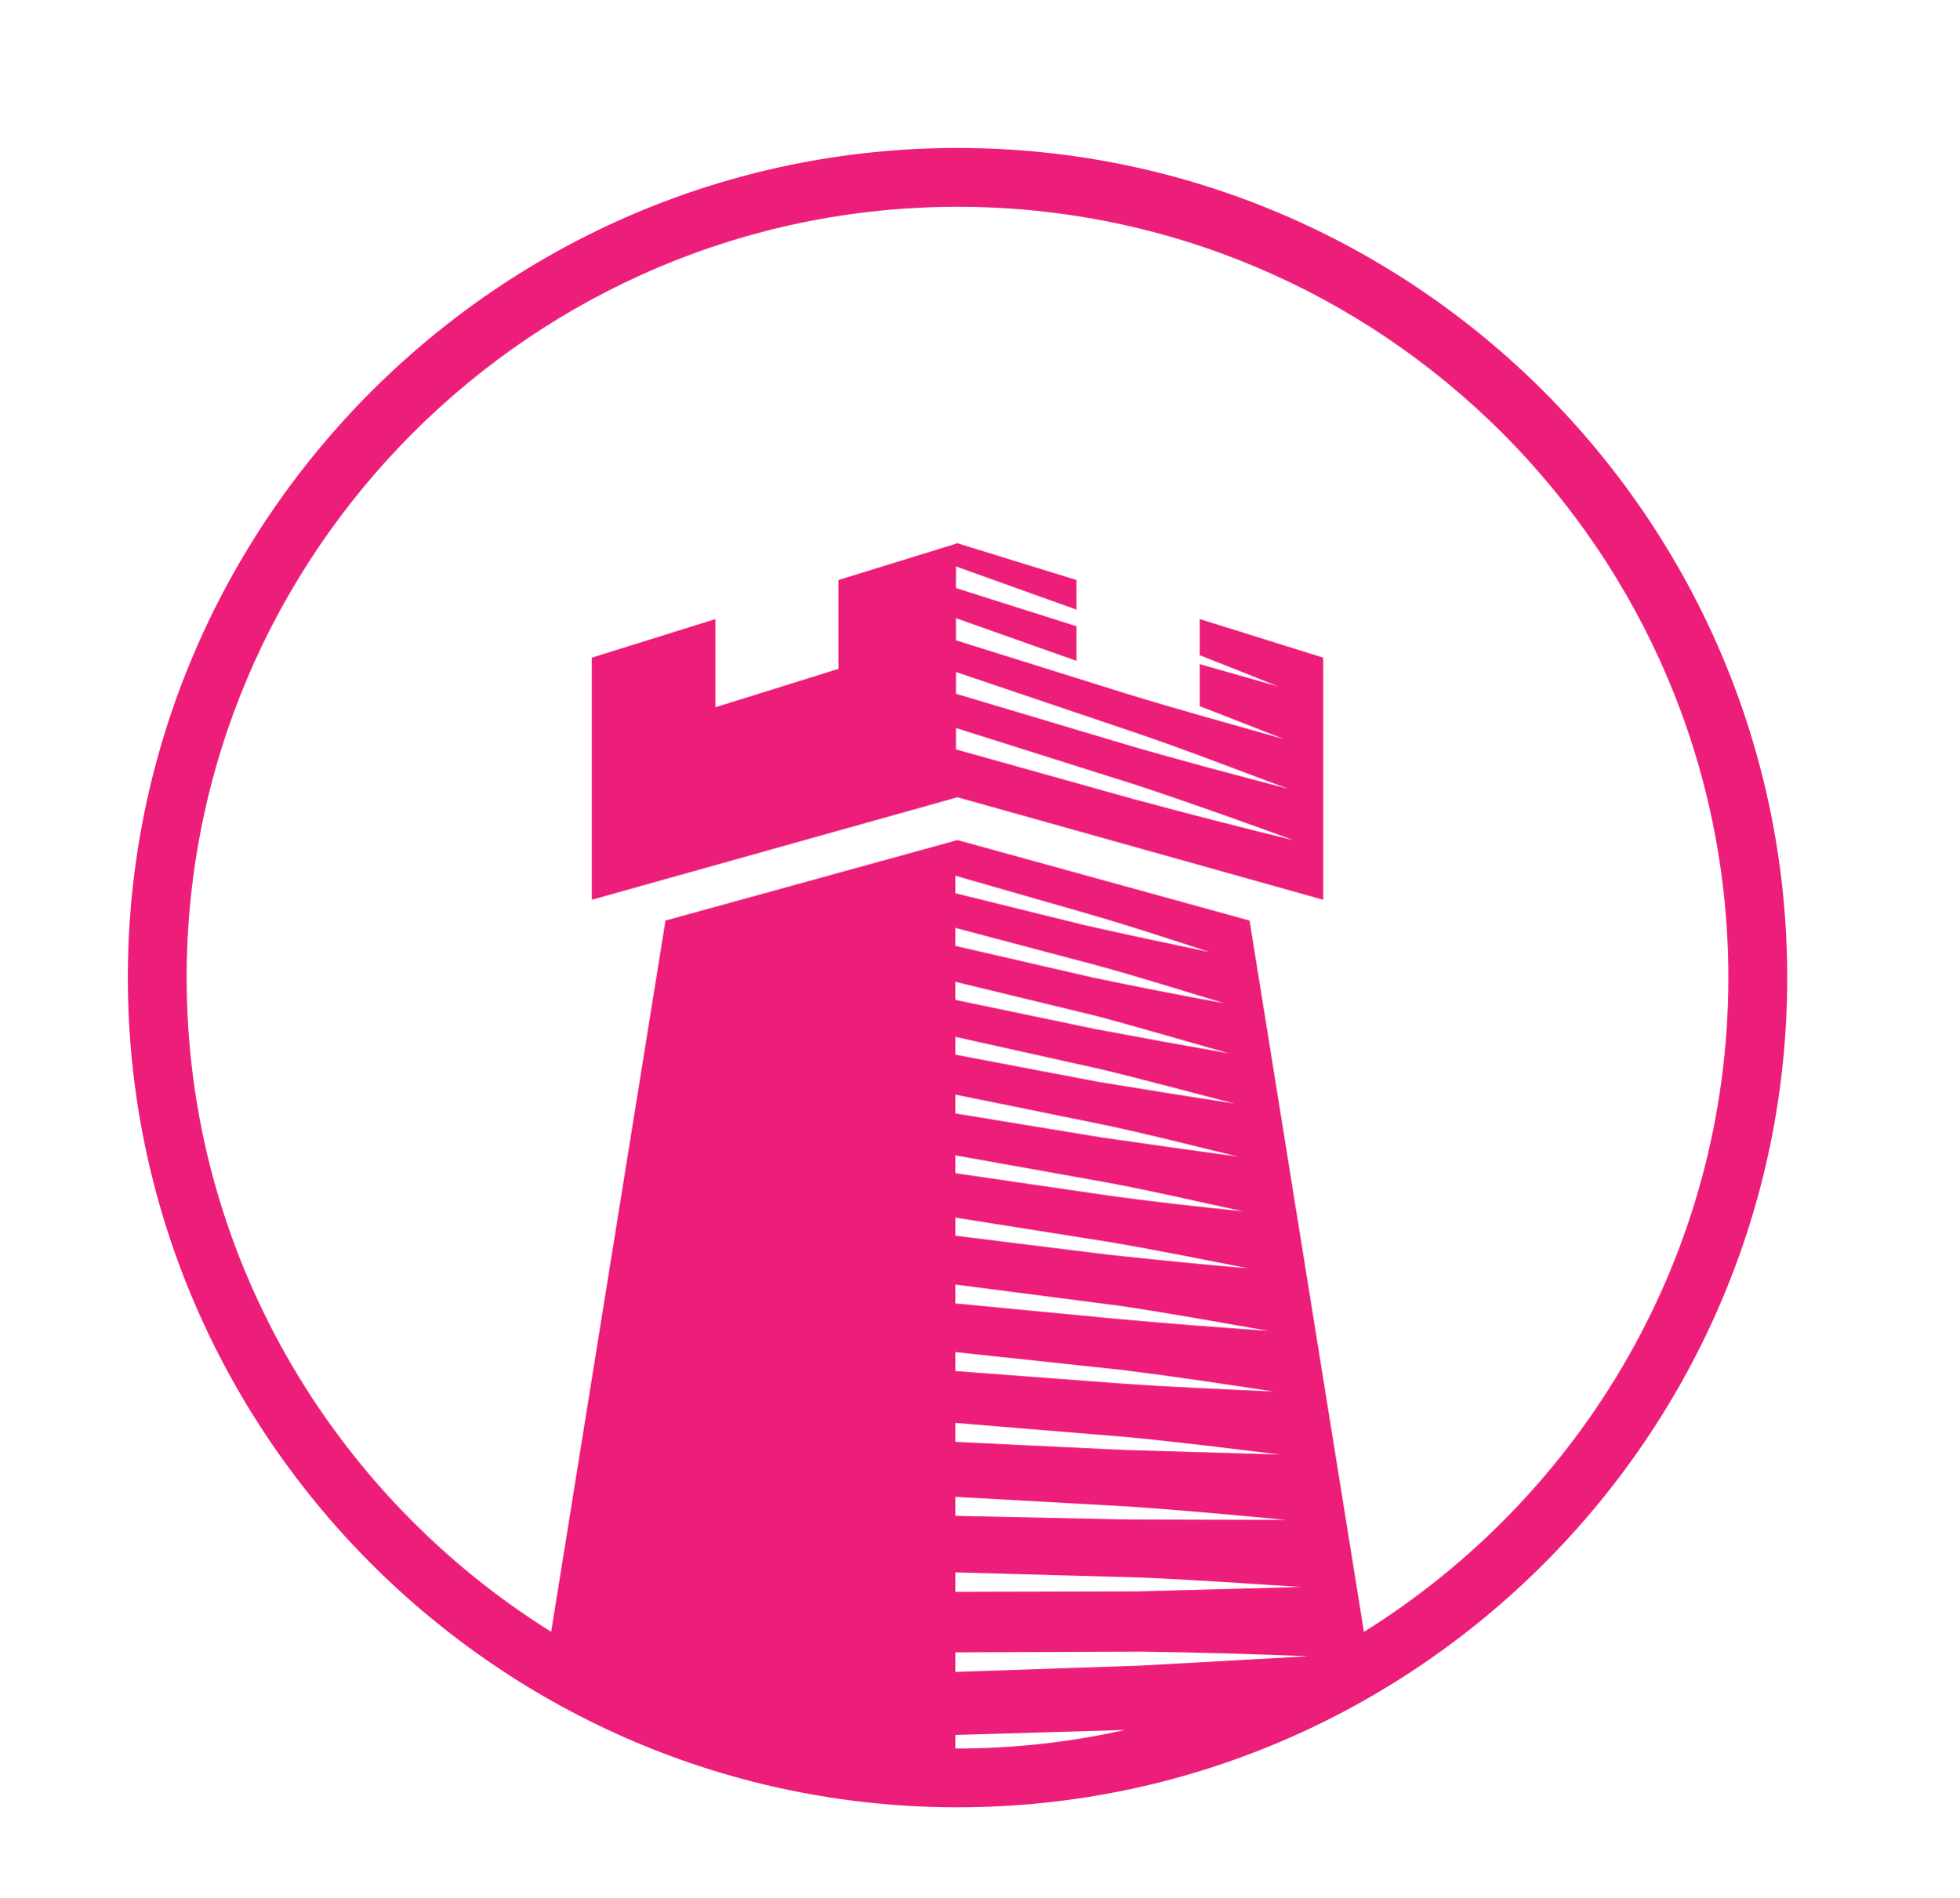
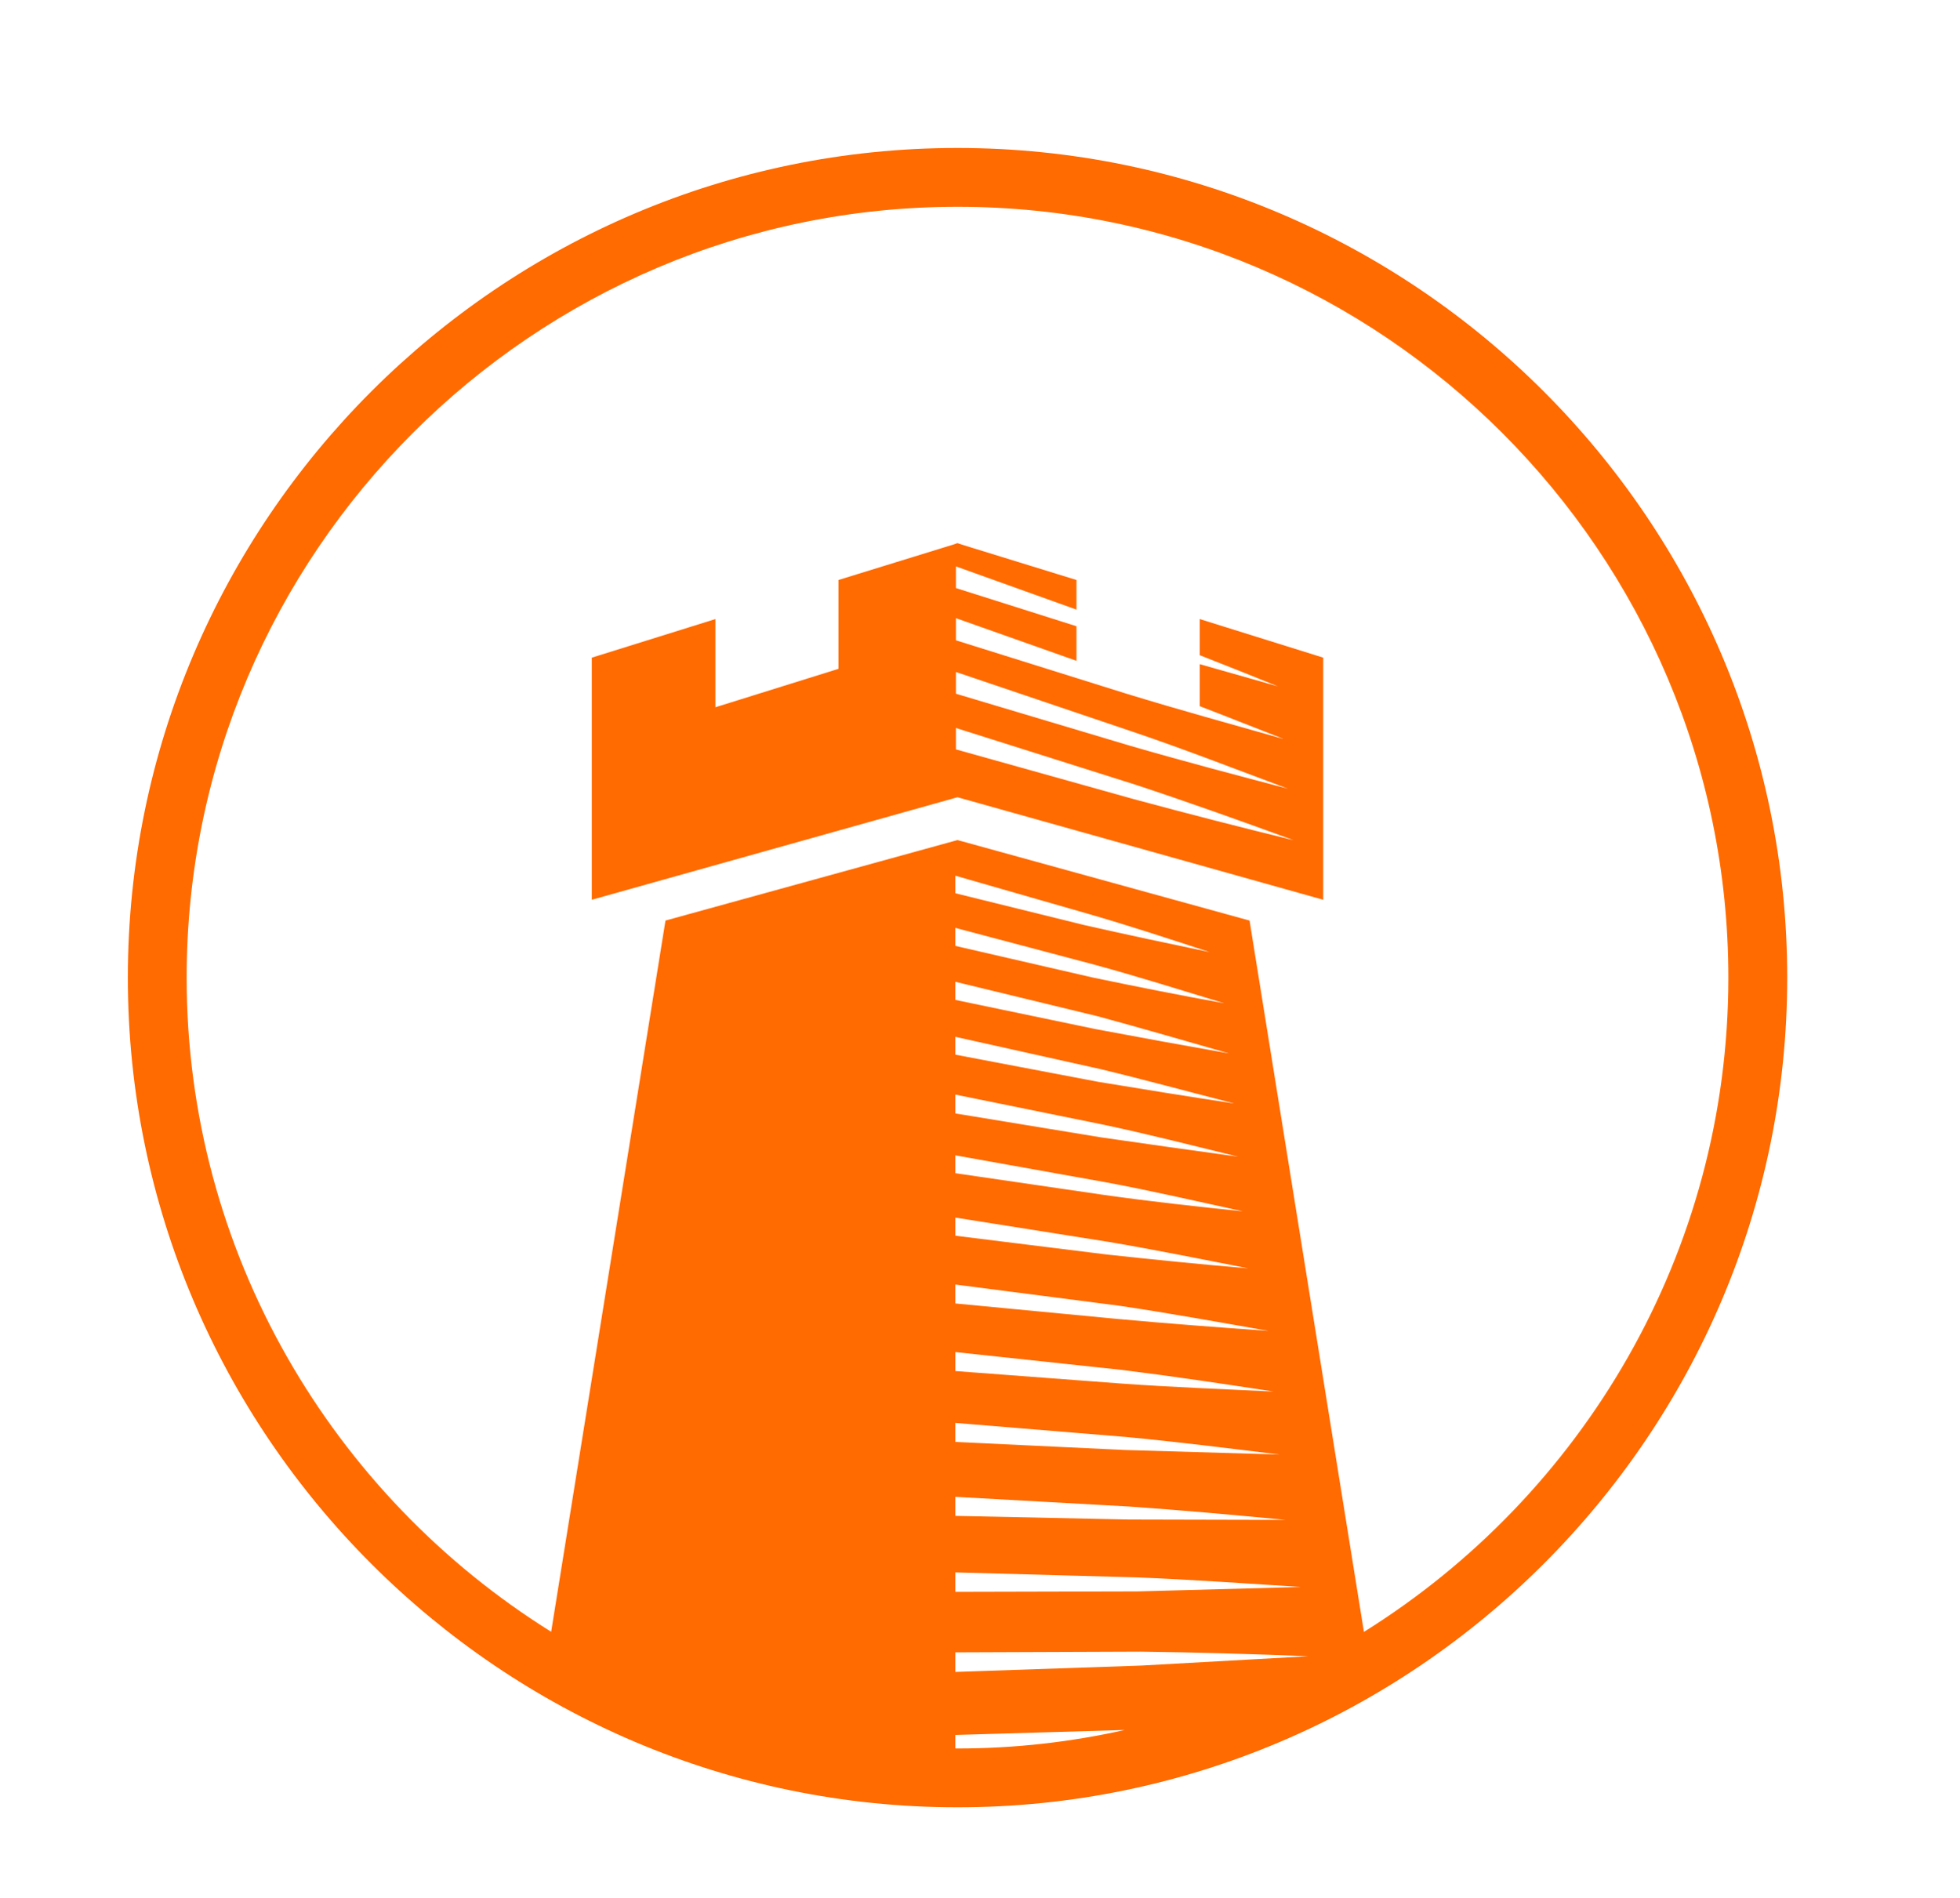
<svg xmlns="http://www.w3.org/2000/svg" version="1.1" id="Layer_1" x="0px" y="0px" viewBox="0 0 1239 1200" style="enable-background:new 0 0 1239 1200;" xml:space="preserve">
  <style type="text/css">
- 	.st0{fill-rule:evenodd;clip-rule:evenodd;fill:#ED1E79;}
+ 	.st0{fill-rule:evenodd;clip-rule:evenodd;fill:#FF6B00;}
</style>
  <path class="st0" d="M605.52,93.57c289.01,0,524.72,235.71,524.72,524.73c0,288.97-235.71,524.69-524.72,524.69  c-288.98,0-524.68-235.71-524.68-524.69C80.84,329.29,316.54,93.57,605.52,93.57 M604.12,1045l117.29-0.46  c35.45,0.46,70.57,1.51,105.9,2.92l-105.3,5.88l-117.89,4.04V1045z M604.12,994.43l115.04,3.17c34.43,1.37,69.08,3.87,103.51,6.05  l-103.3,2.81l-115.25,0.28V994.43z M604.12,946.65l109.76,6.12c33.09,2.28,66.21,5.31,99.3,8.47l-99.3-0.24l-109.76-2.32V946.65z   M604.12,899.89l107.94,8.9c32.49,3.06,64.79,7.14,97.14,11.11l-97.68-2.88l-107.41-5.1V899.89z M604.12,855.09l105.66,11.33  c31.75,3.94,63.85,8.75,95.71,13.64c-32.32-1.58-64.17-2.74-96.27-5.06l-105.09-7.91V855.09z M604.12,812.38l103.82,13.43  c31.22,4.61,62.62,10.34,93.95,15.83v0.03c-31.86-2.25-63.4-4.61-94.76-7.49l-103.01-9.84V812.38z M604.12,770.04l96.97,15.37  c29.46,4.99,58.99,10.97,88.25,16.73c-29.6-2.49-59.31-5.48-89.13-8.72l-96.09-11.92V770.04z M604.12,730.67l95.29,17.06  c29.07,5.38,58.04,12.16,86.59,18.35c-29.07-3.02-58.39-6.19-87.76-10.37l-94.12-13.75V730.67z M604.12,692.24l93.56,19.02  c28.41,6.01,56.86,13.29,85.33,20.25c-29.01-3.97-57.81-8.01-86.67-12.2l-92.22-15.15V692.24z M604.12,655.71l91.95,20.46  c28.2,6.79,55.9,14.38,84.02,21.56v0.07c-28.55-4.33-57.1-8.9-85.51-13.61l-90.46-17.2V655.71z M604.12,620.9l90.25,21.87  c27.81,7.56,55.2,15.51,82.91,23.45c-28.37-4.99-56.15-10.06-84.35-15.37l-88.81-18.49V620.9z M604.12,586.8l88.81,23.52  c27.39,7.49,54.42,16,81.29,24.16c-27.64-4.95-55.3-10.47-82.88-16.2l-87.23-20.08V586.8z M604.12,553.81l83.75,24.05  c26.02,7.49,51.72,15.96,77.18,24.29c-26.38-5.49-52.67-11.08-78.97-17.02l-81.96-20.22V553.81z M604.54,424.99l111.78,37.79  c33.12,11.18,65.57,23.88,98.3,36.07c-33.33-8.79-66.66-17.54-99.93-27.21l-110.16-32.91V424.99z M604.54,460.4l113.6,35.9  c33.68,11.11,66.98,23.03,100.06,35.12c-33.93-8.3-67.64-16.95-101.19-26.02l-112.48-31.47V460.4z M711.32,1094.08  c-34.07,7.63-69.41,11.71-105.76,11.71c-0.49,0-0.99-0.04-1.44-0.04v-8.51L711.32,1094.08z M605.56,130.77  c268.59,0,487.45,218.83,487.45,487.53c0,174.21-92.29,327.51-230.46,413.76l-72.33-449.87l-184.69-50.91l-184.69,50.91  l-72.29,449.8C210.43,945.74,118.03,792.48,118.03,618.3C118.03,349.61,337.08,130.77,605.56,130.77z M374.25,415.92l78.15-24.4  v55.77l77.84-24.3V366.8l72.47-22.36l2.77-0.95l2.82,0.95l72.46,22.36v18.74l-76.23-27.32v13.68l76.23,24.15v21.87l-76.23-26.97v14  l107.91,33.79c33.05,10.13,65.76,19.13,98.8,28.48l0,0c0.14,0,0.24,0,0.24,0c-17.61-6.82-35.26-13.92-52.78-20.61v-26.58  c16.46,4.67,32.99,9.42,49.5,14.06c-16.48-6.72-32.98-13.22-49.5-19.72v-22.86l78.1,24.4v153.12L605.52,504.2l-231.27,64.83V415.92z  " />
</svg>
